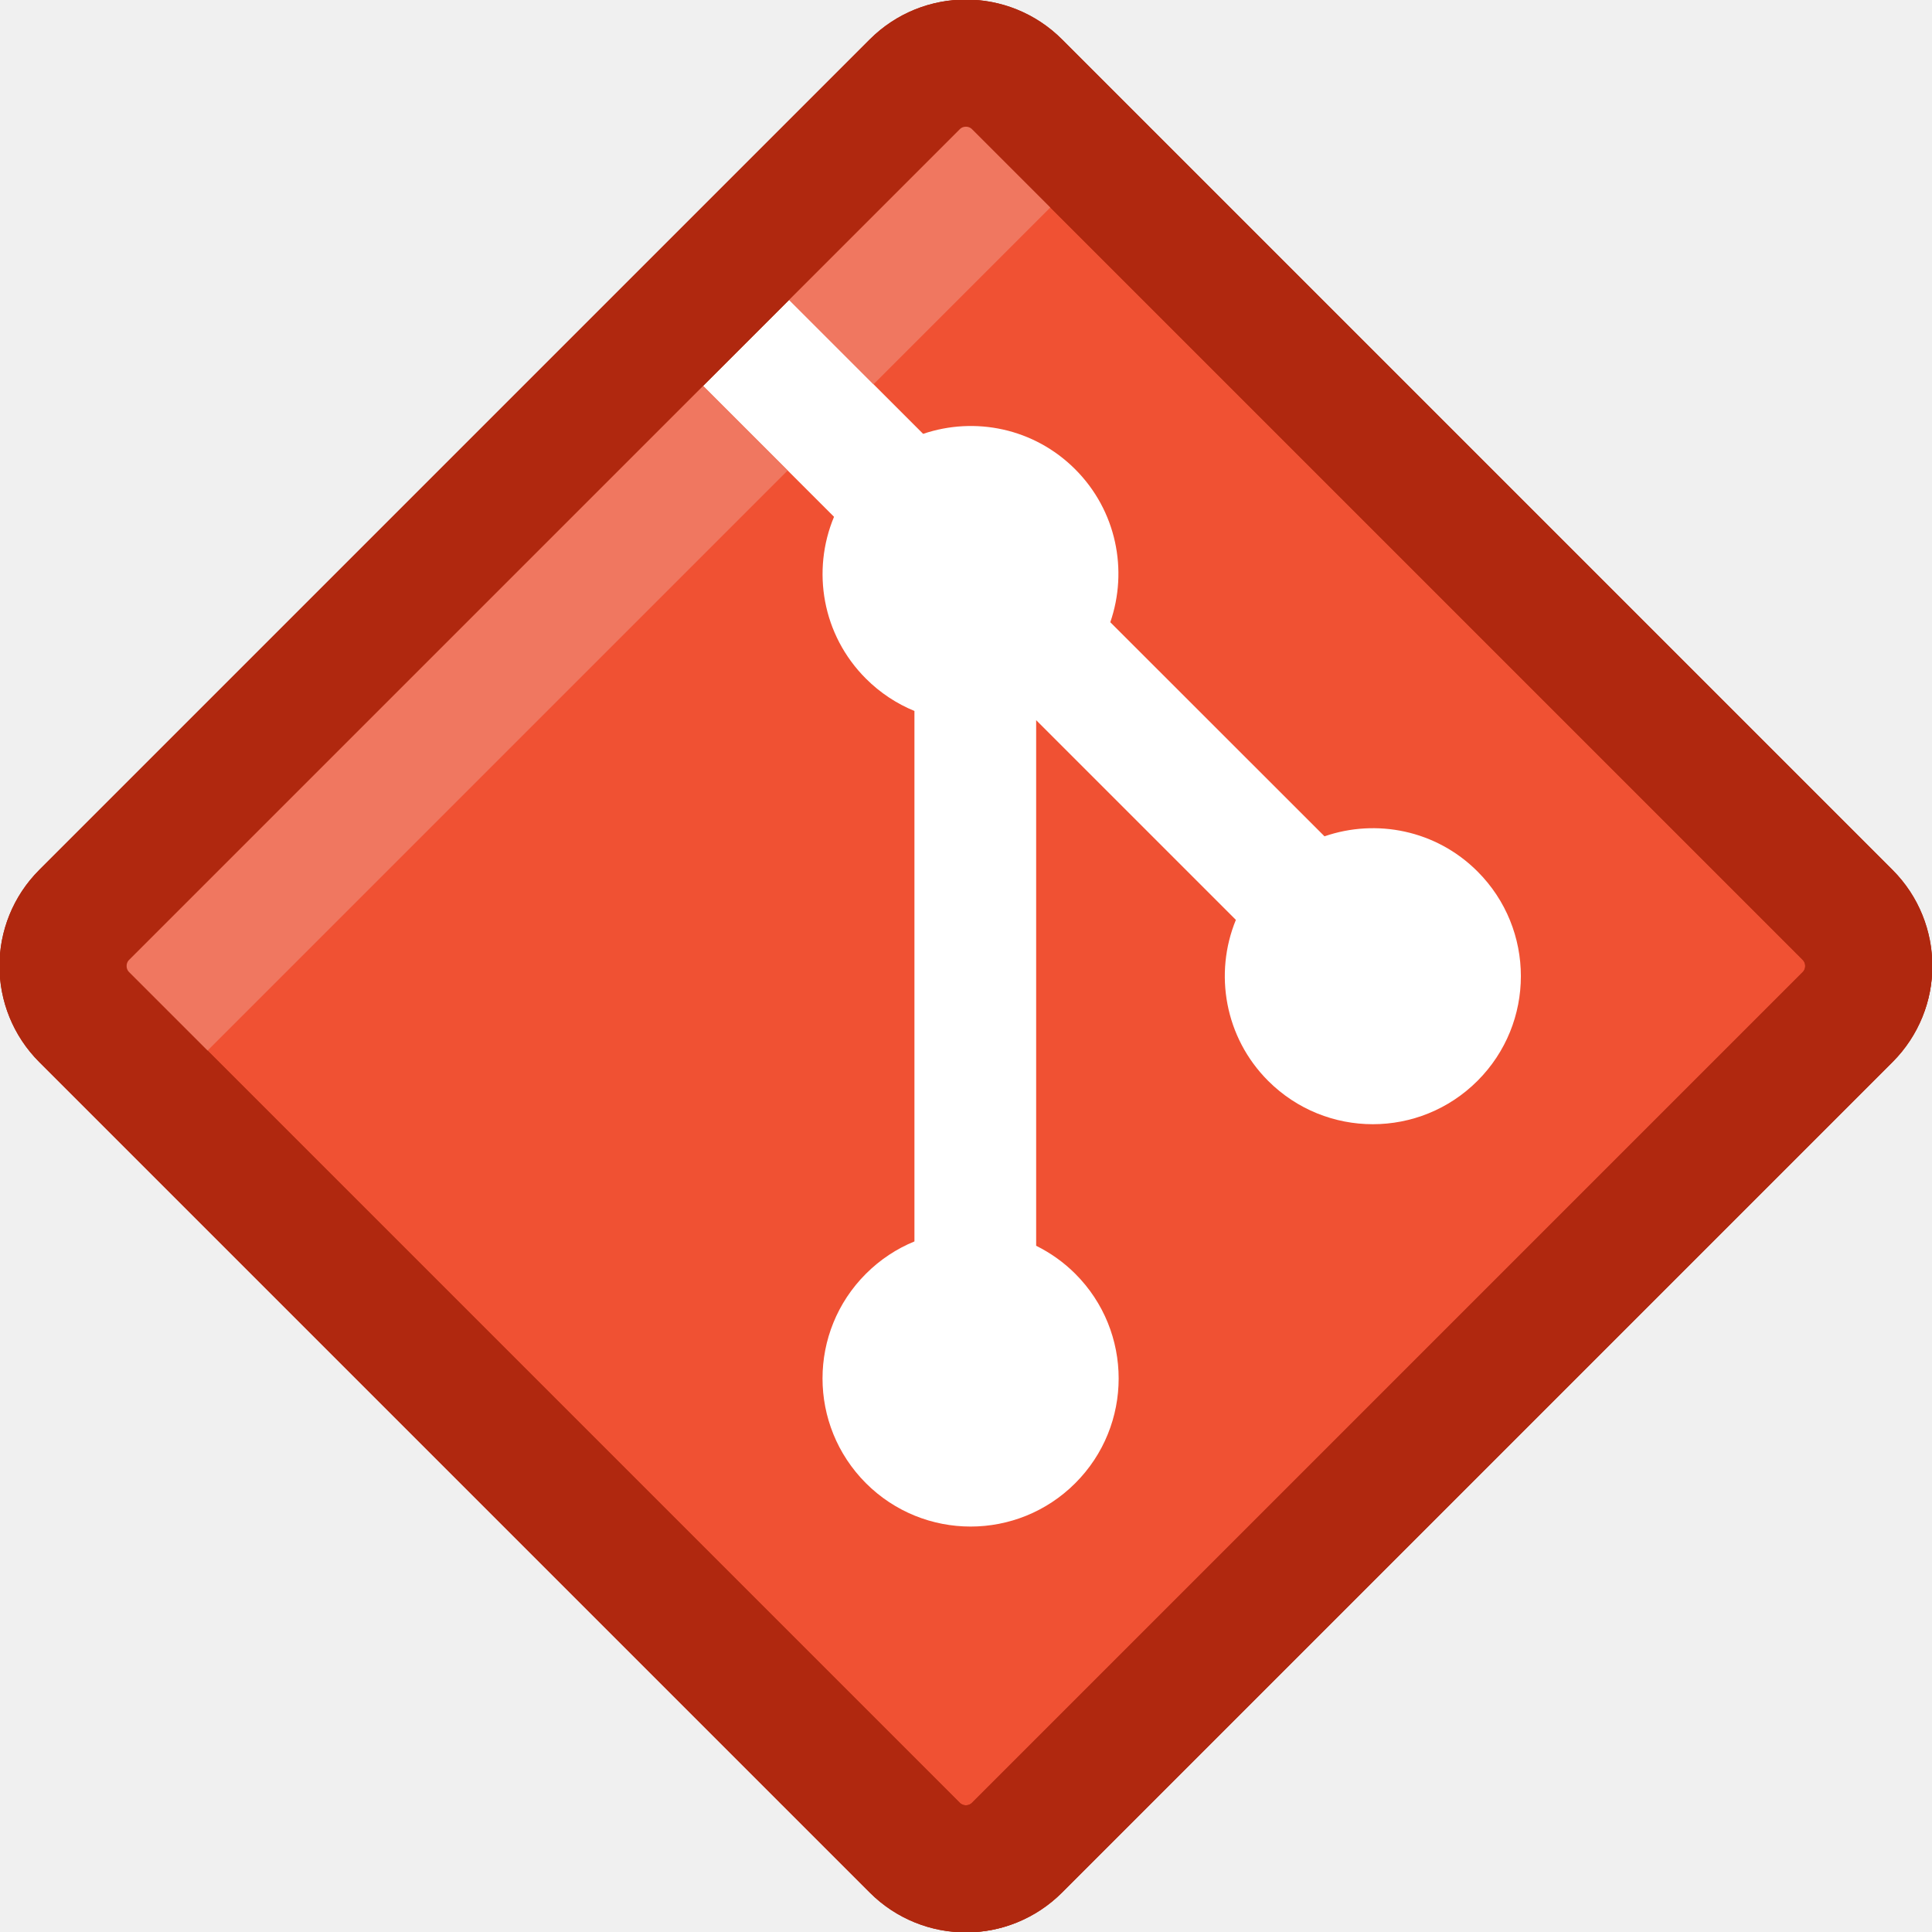
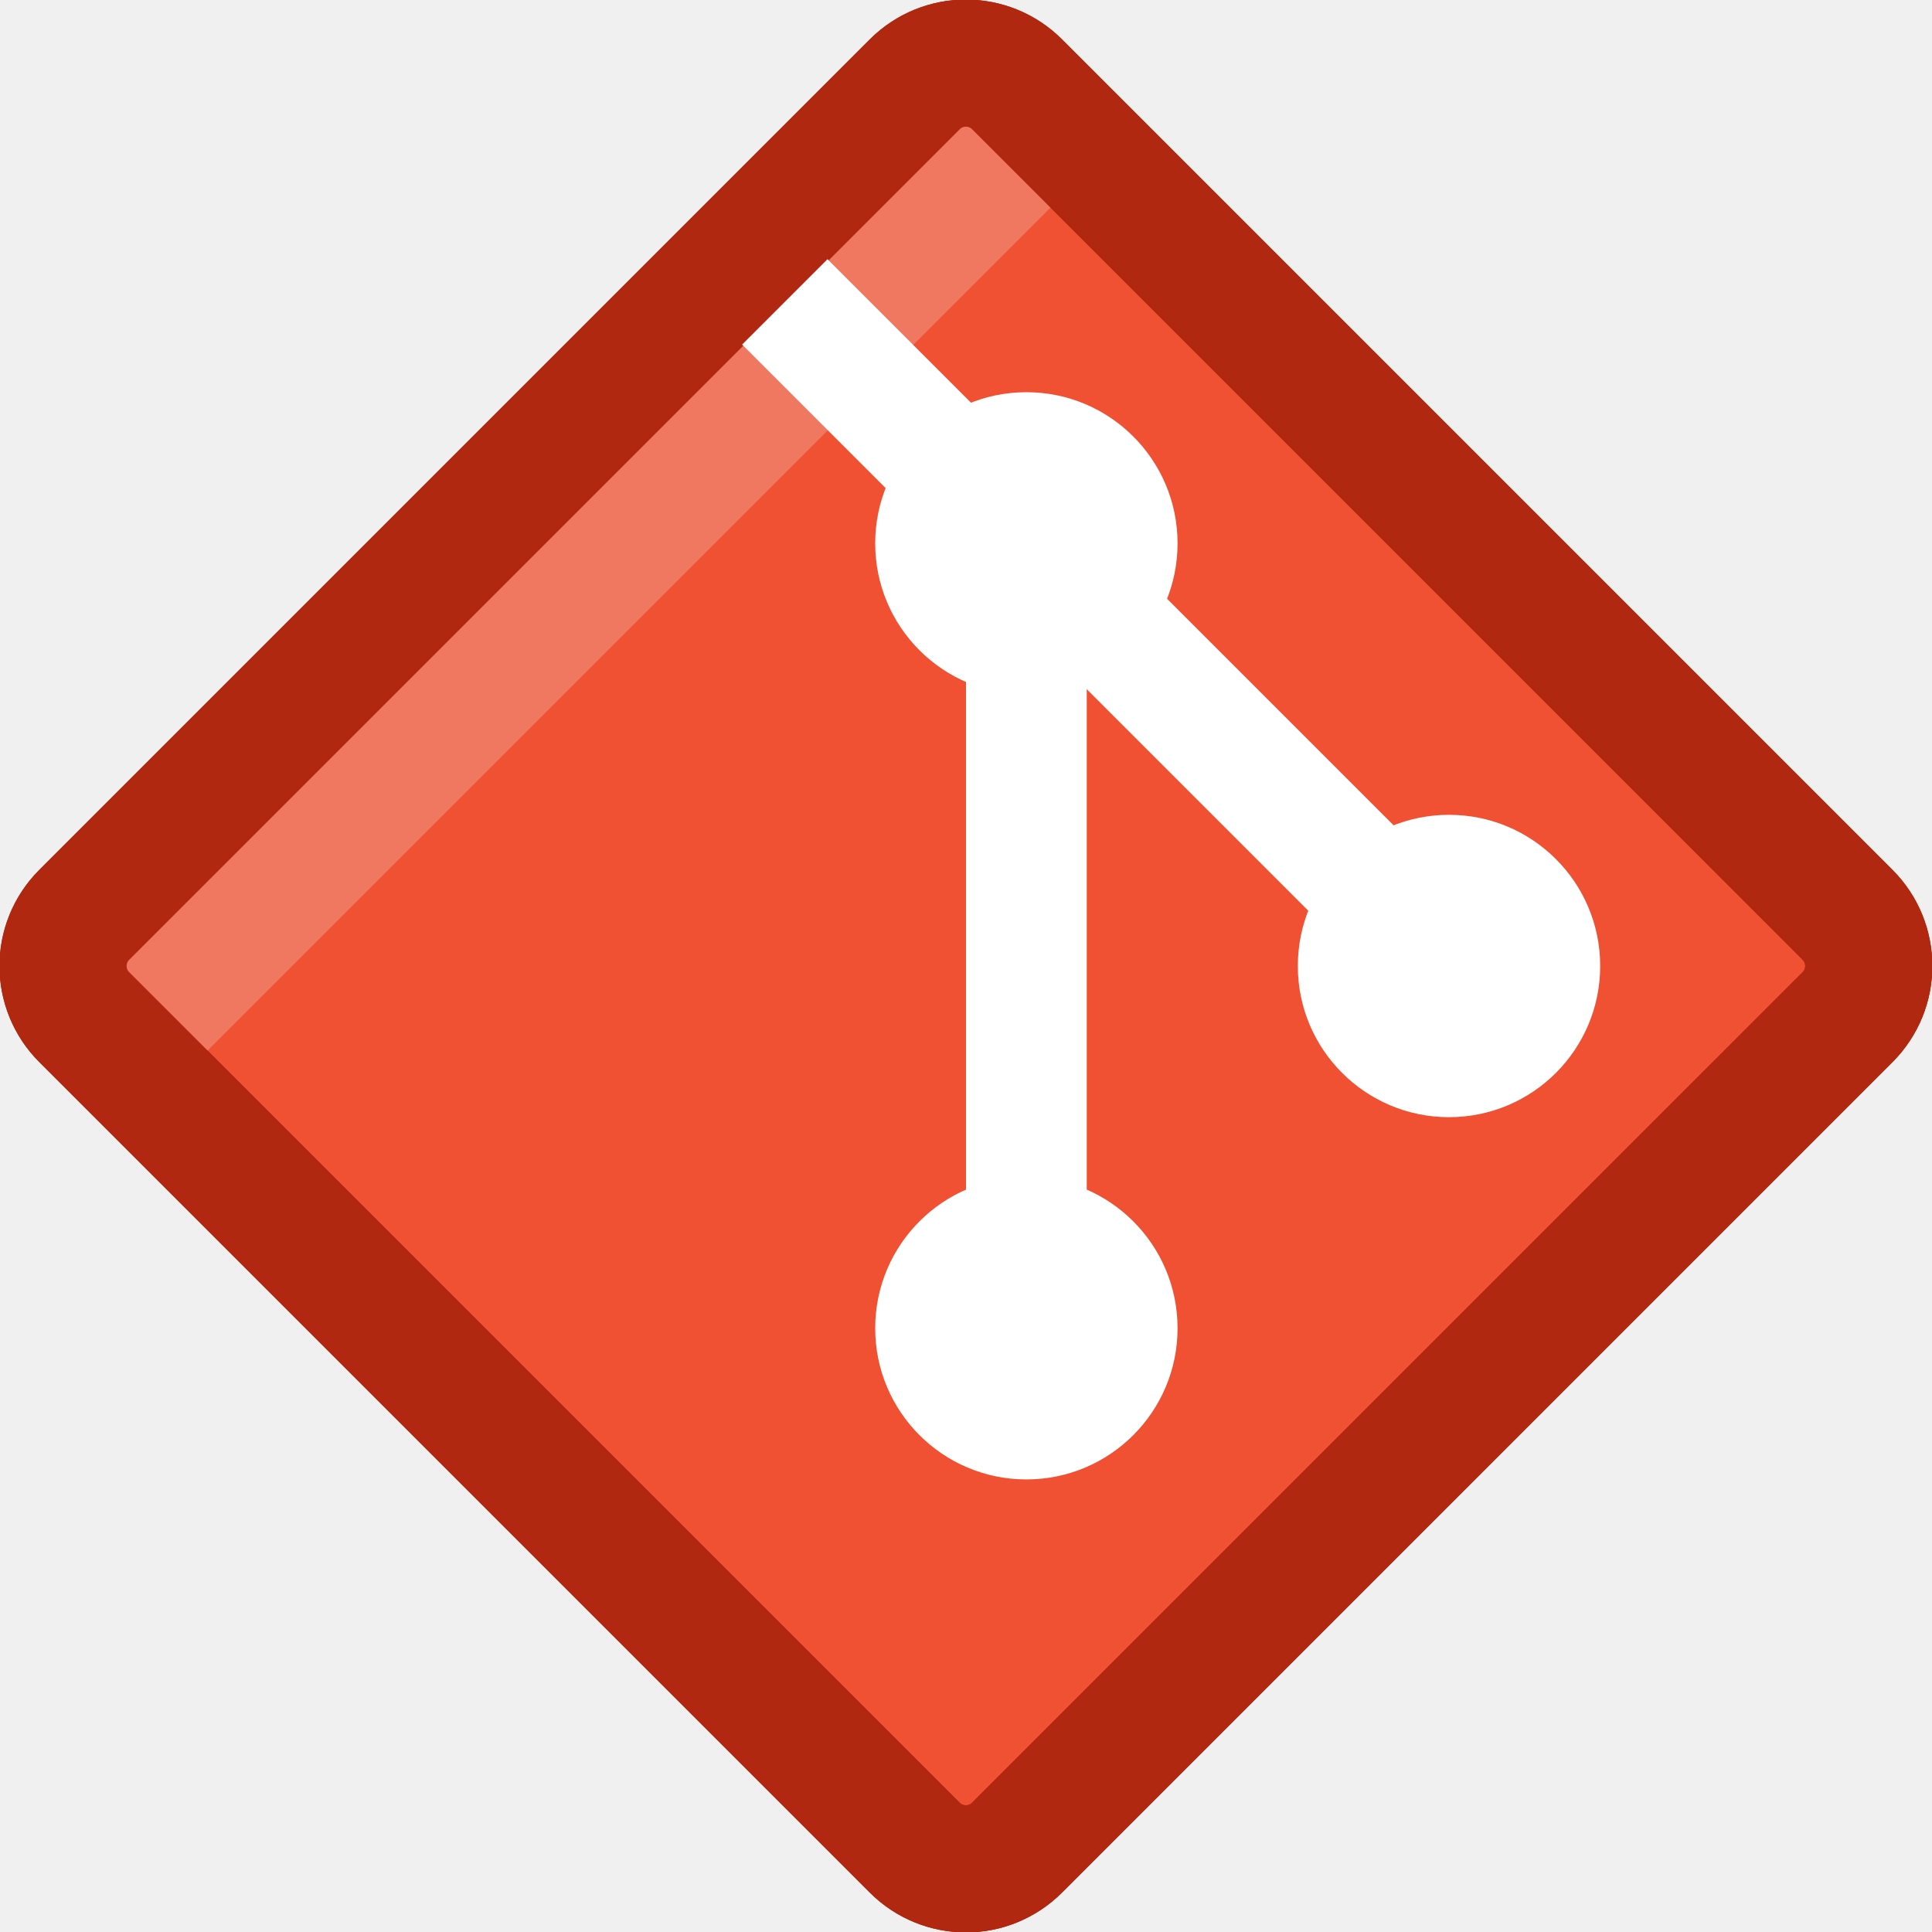
<svg xmlns="http://www.w3.org/2000/svg" version="1.1" width="32" viewBox="0 0 32 32" height="32">
  <g transform="translate(-32, -32) scale(2) ">
    <defs id="defs6" />
-     <g id="g850">
-       <path style="fill:#ffffff;fill-opacity:1;stroke-width:1" d="m 31.698,23.287 -6.986,-6.985 c -0.402,-0.402 -1.055,-0.402 -1.457,0 l -1.45,1.451 -0.713,0.713 -4.79,4.79 c -0.402,0.403 -0.402,1.055 0,1.458 l 6.986,6.986 c 0.402,0.402 1.054,0.402 1.457,0 l 6.953,-6.953 c 0.402,-0.402 0.402,-1.055 0,-1.458 z" id="path2-6" />
-       <path style="fill:#f05133;stroke-width:1" d="m 31.698,23.287 -6.986,-6.985 c -0.402,-0.402 -1.055,-0.402 -1.457,0 l -1.45,1.451 1.84,1.84 c 0.428,-0.145 0.918,-0.048 1.259,0.293 0.343,0.343 0.439,0.838 0.291,1.267 l 1.774,1.773 c 0.429,-0.148 0.924,-0.052 1.267,0.291 0.479,0.479 0.479,1.255 0,1.734 -0.479,0.479 -1.255,0.479 -1.734,0 -0.36,-0.36 -0.449,-0.89 -0.267,-1.333 l -1.654,-1.654 v 4.353 c 0.117,0.058 0.227,0.135 0.324,0.232 0.479,0.479 0.479,1.255 0,1.734 -0.479,0.479 -1.255,0.479 -1.734,0 -0.479,-0.48 -0.479,-1.255 0,-1.734 0.118,-0.118 0.255,-0.208 0.402,-0.268 v -4.393 c -0.146,-0.06 -0.283,-0.149 -0.402,-0.268 -0.363,-0.363 -0.45,-0.895 -0.264,-1.34 l -1.814,-1.814 -4.79,4.79 c -0.402,0.403 -0.402,1.055 0,1.458 l 6.986,6.986 c 0.402,0.402 1.054,0.402 1.457,0 l 6.953,-6.953 c 0.402,-0.402 0.402,-1.055 0,-1.458 z" id="path2" />
-       <rect rx="0.599" ry="0.599" transform="rotate(-45.00001)" y="28.478" x="-5.463" height="10.925" width="10.925" id="rect868" style="fill:none;stroke:#b0280f;stroke-width:1.053;stroke-linecap:round;stroke-linejoin:round;stroke-miterlimit:4;stroke-dasharray:none;stop-color:#000000;stroke-opacity:1" />
-       <rect transform="rotate(45)" y="-1.857" x="28.842" height="6.904" width="1.153" id="rect884" style="fill:#f07760;fill-opacity:1;stroke:none;stroke-width:0.953;stroke-linecap:round;stroke-linejoin:round;stroke-miterlimit:4;stroke-dasharray:none;stroke-opacity:1;stop-color:#000000" />
-       <rect style="fill:#f07760;fill-opacity:1;stroke:none;stroke-width:0.953;stroke-linecap:round;stroke-linejoin:round;stroke-miterlimit:4;stroke-dasharray:none;stroke-opacity:1;stop-color:#000000" id="rect884-5" width="1.191" height="2.183" x="28.802" y="-5.048" transform="rotate(45)" />
-       <rect style="fill:none;stroke:#b0280f;stroke-width:1.053;stroke-linecap:round;stroke-linejoin:round;stroke-miterlimit:4;stroke-dasharray:none;stroke-opacity:1;stop-color:#000000" id="rect868-6" width="10.925" height="10.925" x="-5.463" y="28.478" transform="rotate(-45.00001)" ry="0.599" rx="0.599" />
-     </g>
+     <path id="path2-6" d="m 31.698,23.287 -6.986,-6.985 c -0.402,-0.402 -1.055,-0.402 -1.457,0 l -1.45,1.451 -0.713,0.713 -4.79,4.79 c -0.402,0.403 -0.402,1.055 0,1.458 l 6.986,6.986 c 0.402,0.402 1.054,0.402 1.457,0 l 6.953,-6.953 c 0.402,-0.402 0.402,-1.055 0,-1.458 z" style="fill:#f05133;fill-opacity:1;stroke-width:1" />
+     <rect style="fill:none;stroke:#b0280f;stroke-width:1.053;stroke-linecap:round;stroke-linejoin:round;stroke-miterlimit:4;stroke-dasharray:none;stroke-opacity:1;stop-color:#000000" id="rect868" width="10.925" height="10.925" x="-5.463" y="28.478" transform="rotate(-45.00001)" ry="0.599" rx="0.599" />
+     <rect style="fill:#f07760;fill-opacity:1;stroke:none;stroke-width:0.953;stroke-linecap:round;stroke-linejoin:round;stroke-miterlimit:4;stroke-dasharray:none;stroke-opacity:1;stop-color:#000000" id="rect884" width="1.328" height="10.225" x="28.667" y="-5.178" transform="rotate(45)" />
+     <rect rx="0.599" ry="0.599" transform="rotate(-45.00001)" y="28.478" x="-5.463" height="10.925" width="10.925" id="rect868-6" style="fill:none;stroke:#b0280f;stroke-width:1.053;stroke-linecap:round;stroke-linejoin:round;stroke-miterlimit:4;stroke-dasharray:none;stroke-opacity:1;stop-color:#000000" />
+     <circle style="fill:#ffffff;fill-opacity:1;stroke-linecap:round;stroke-linejoin:round;stop-color:#000000" id="path854" cx="24.5" cy="20.5" r="1.252" />
+     <rect transform="scale(-1)" y="-28" x="-25" height="7.5" width="1" id="rect884-3-5" style="fill:#ffffff;fill-opacity:1;stroke:none;stroke-width:0.925;stroke-linecap:round;stroke-linejoin:round;stroke-miterlimit:4;stroke-dasharray:none;stroke-opacity:1;stop-color:#000000" />
+     <rect style="fill:#ffffff;fill-opacity:1;stroke:none;stroke-width:0.888;stroke-linecap:round;stroke-linejoin:round;stroke-miterlimit:4;stroke-dasharray:none;stroke-opacity:1;stop-color:#000000" id="rect884-3-5-3" width="1" height="6.904" x="-3.328" y="-35.895" transform="rotate(135)" />
+     <circle r="1.252" cy="27" cx="24.5" id="path854-5" style="fill:#ffffff;fill-opacity:1;stroke-linecap:round;stroke-linejoin:round;stop-color:#000000" />
+     <circle style="fill:#ffffff;fill-opacity:1;stroke-linecap:round;stroke-linejoin:round;stop-color:#000000" id="path854-5-3" cx="28" cy="24" r="1.252" />
  </g>
</svg>
